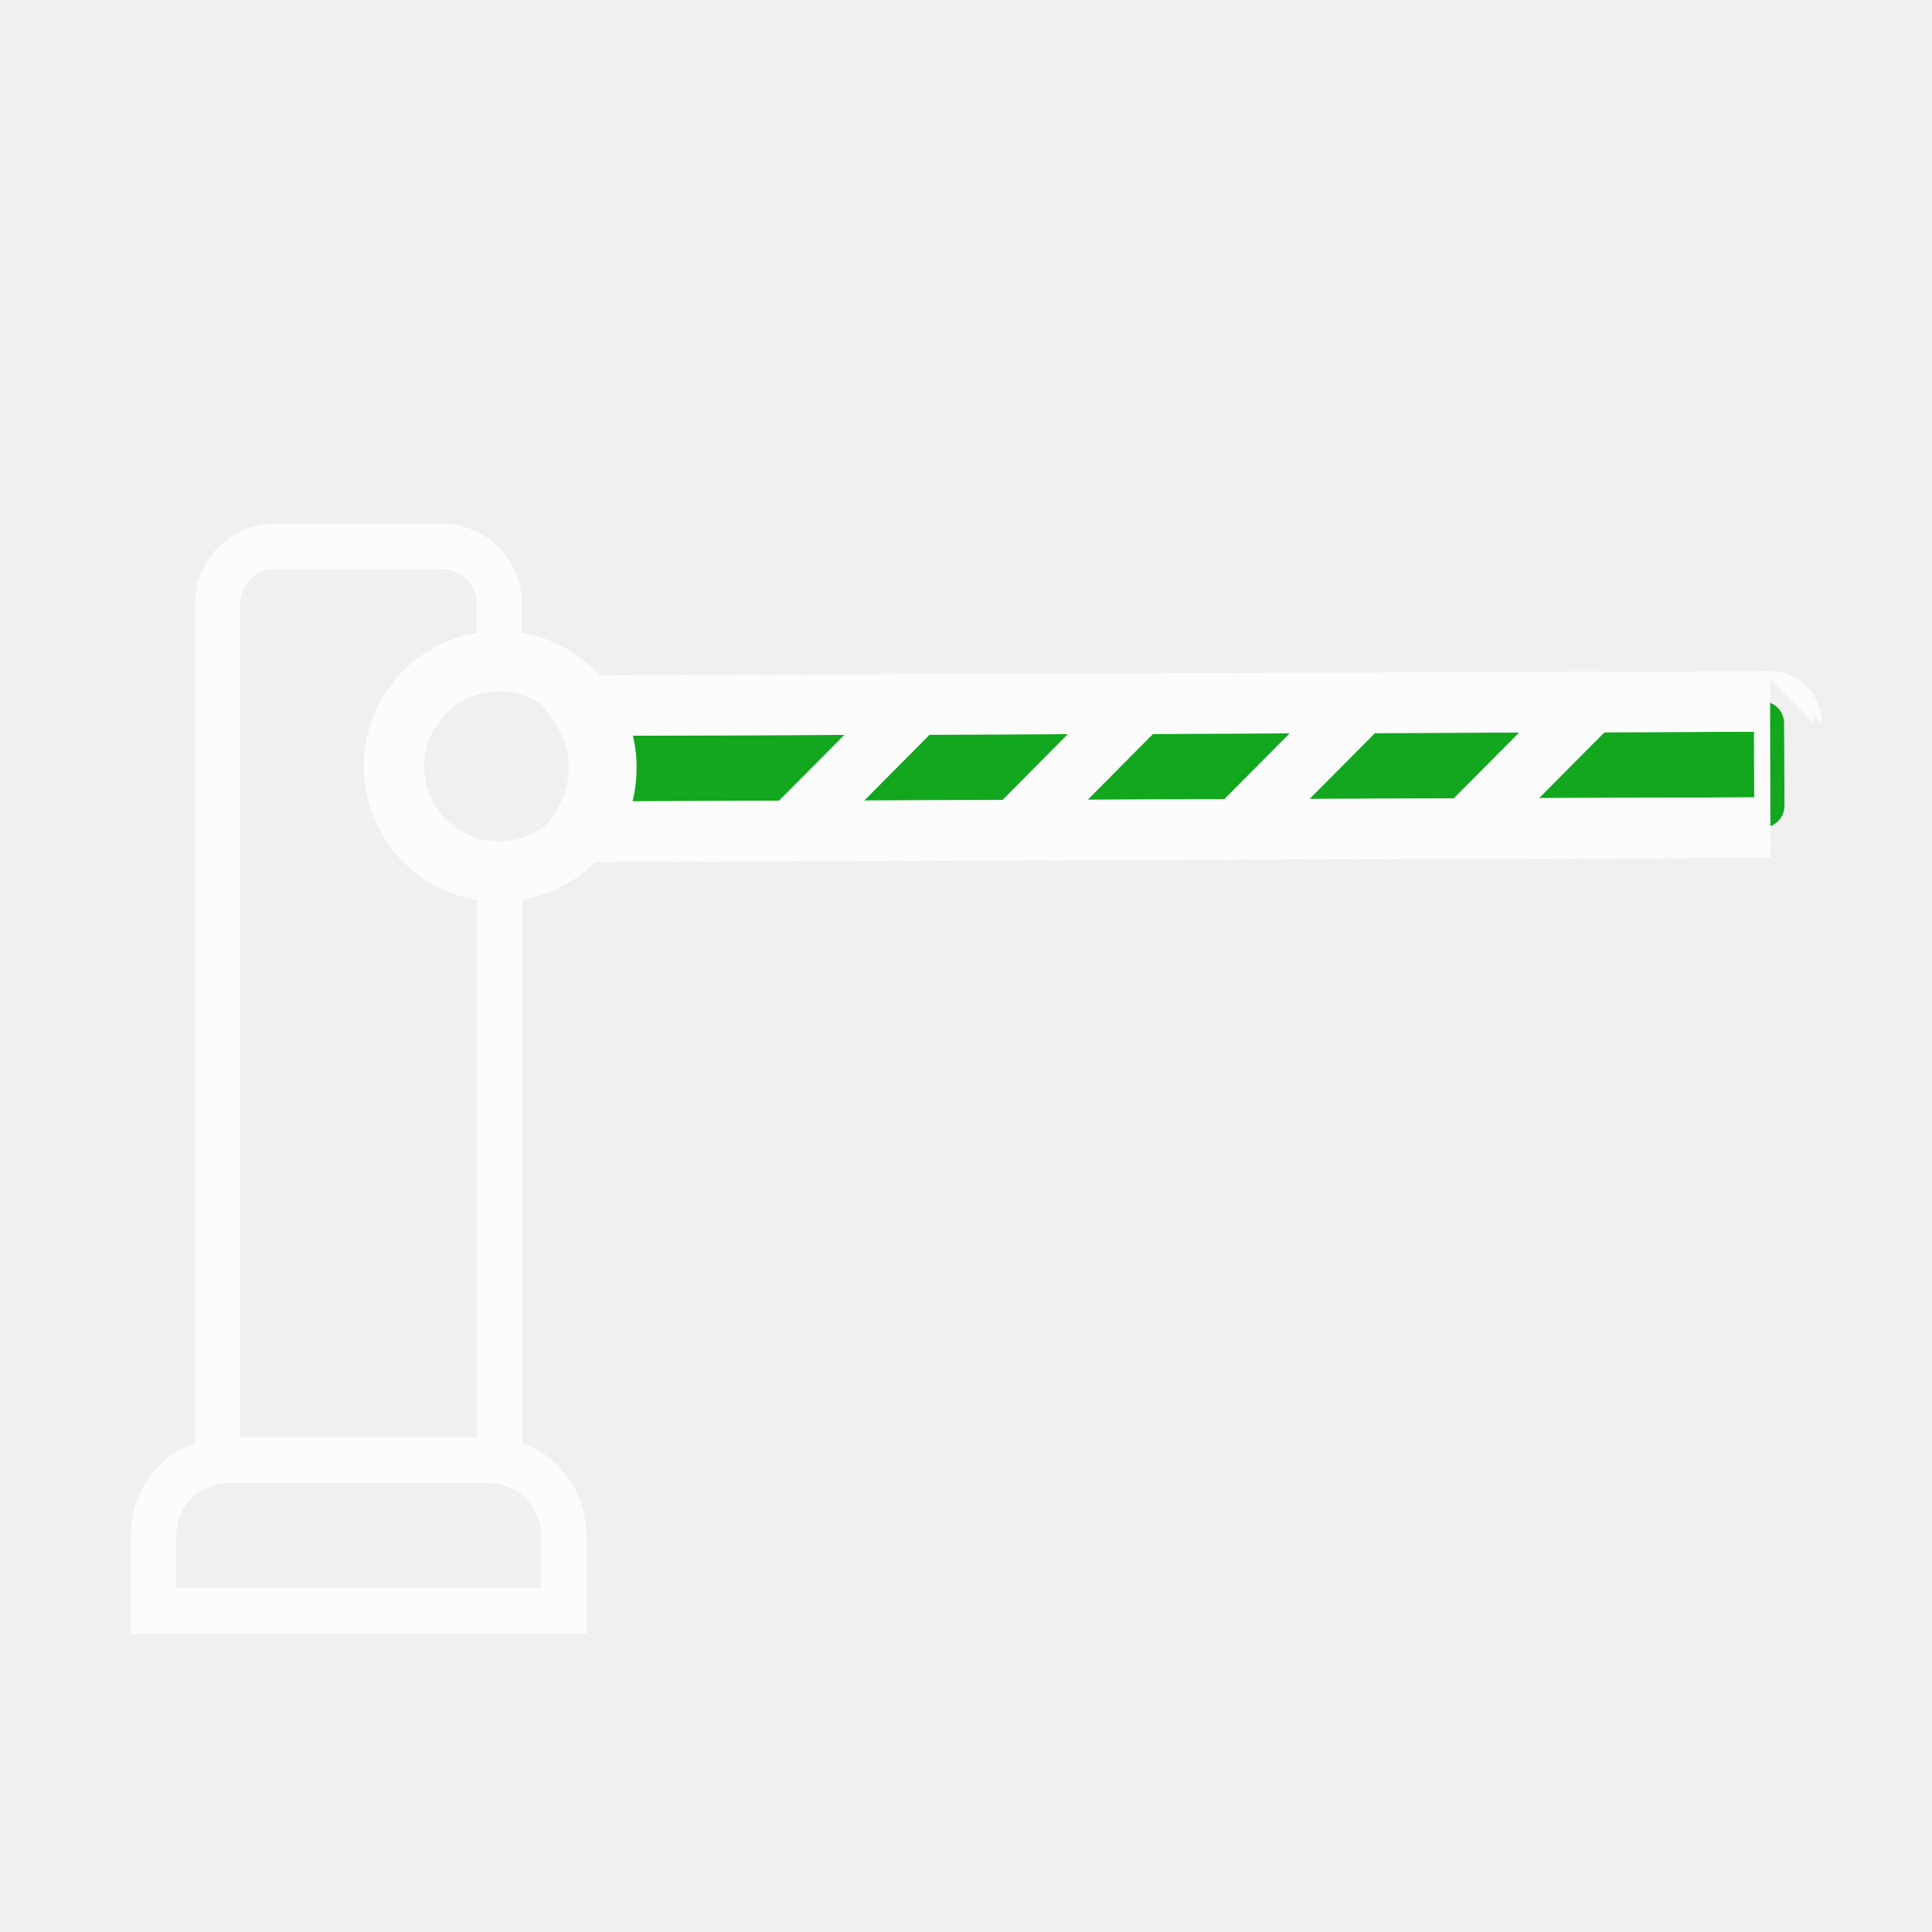
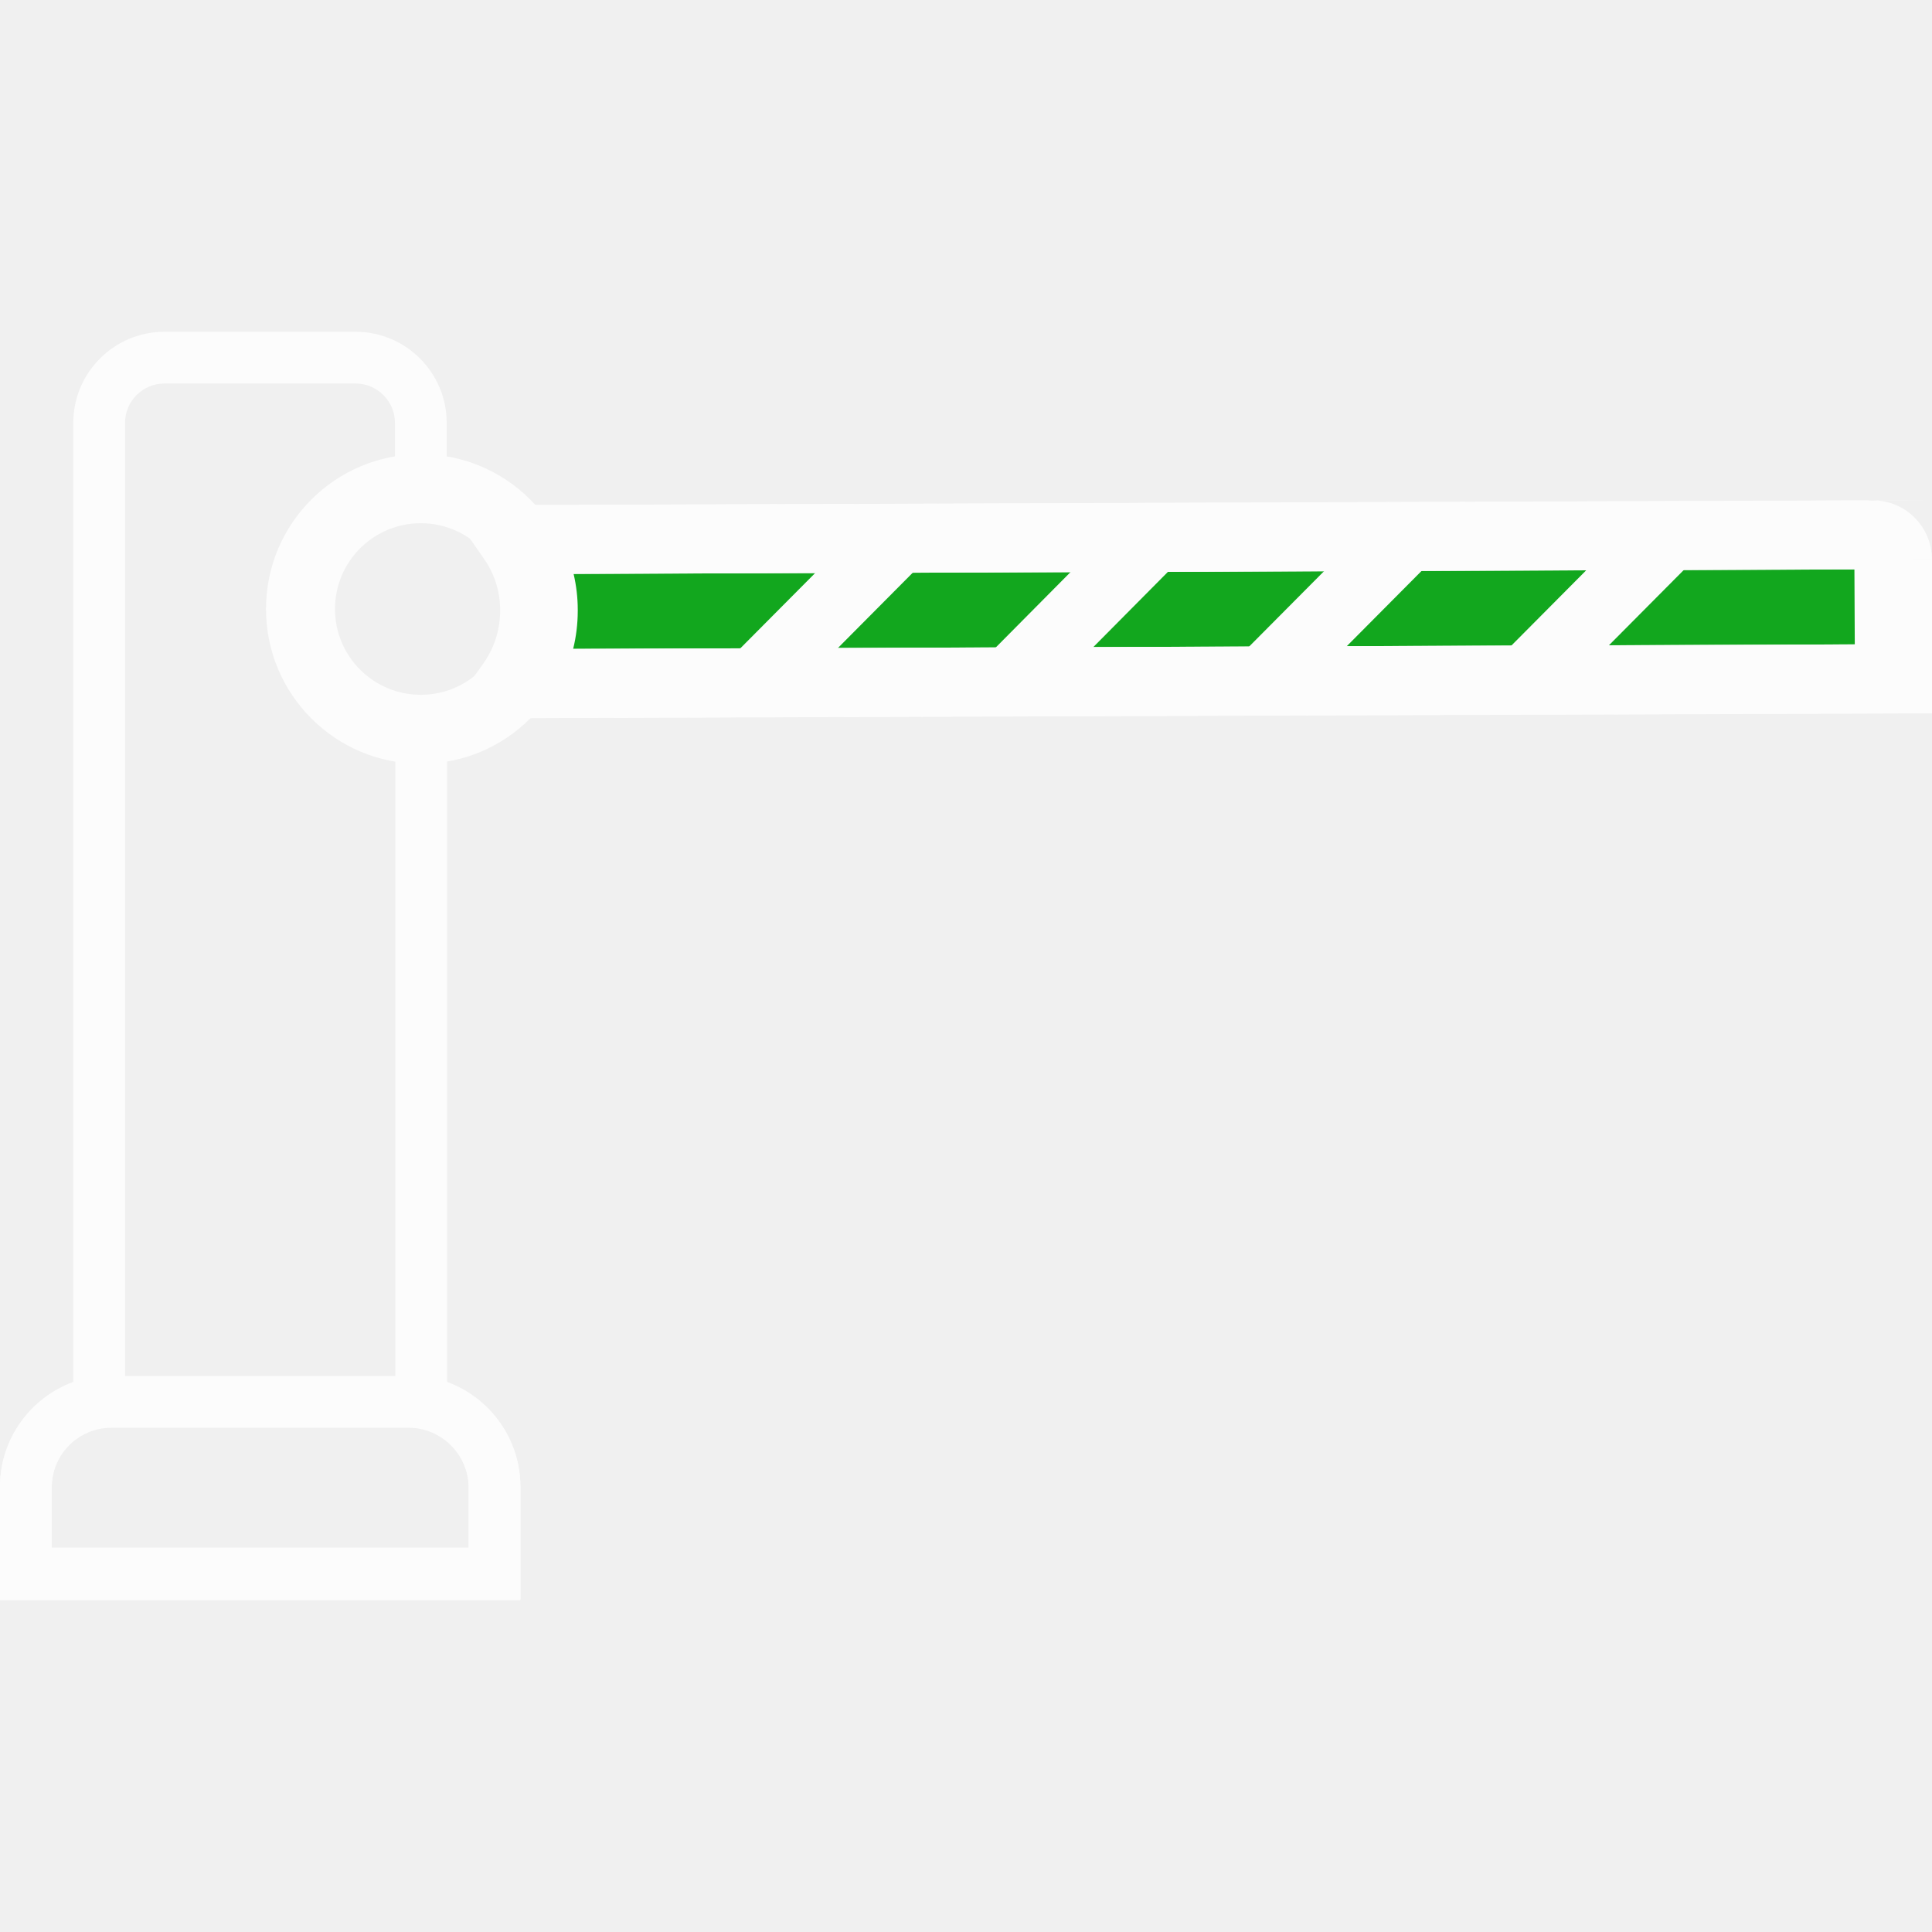
<svg xmlns="http://www.w3.org/2000/svg" width="64" height="64" viewBox="0 0 64 64" fill="none">
-   <path d="M58.388 23.238L19.2 23.375C19.6 23.95 19.838 24.663 19.838 25.413C19.838 25.413 19.838 25.413 19.838 25.425C19.838 25.425 19.838 25.425 19.838 25.438C19.838 26.225 19.588 26.95 19.163 27.55L58.4 27.413C58.788 27.413 59.113 27.087 59.113 26.7L59.1 23.962C59.1 23.55 58.775 23.238 58.388 23.238Z" fill="#12A71E" />
-   <mask id="mask0_6024_3535" style="mask-type:luminance" maskUnits="userSpaceOnUse" x="19" y="23" width="41" height="5">
-     <path d="M58.388 23.238L19.2 23.375C19.6 23.95 19.838 24.663 19.838 25.413C19.838 25.413 19.838 25.413 19.838 25.425C19.838 25.425 19.838 25.425 19.838 25.438C19.838 26.225 19.588 26.95 19.163 27.55L58.4 27.413C58.788 27.413 59.113 27.087 59.113 26.7L59.1 23.962C59.1 23.55 58.775 23.238 58.388 23.238Z" fill="white" />
+   <path d="M61.757 17.718L16.982 17.875C17.439 18.532 17.71 19.346 17.71 20.203C17.71 20.203 17.71 20.203 17.71 20.217C17.71 20.217 17.71 20.217 17.71 20.231C17.71 21.131 17.425 21.959 16.939 22.645L61.772 22.488C62.214 22.488 62.586 22.116 62.586 21.674L62.571 18.546C62.571 18.075 62.2 17.718 61.757 17.718Z" fill="#12A71E" />
+   <mask id="mask0_6344_14721" style="mask-type:luminance" maskUnits="userSpaceOnUse" x="16" y="17" width="47" height="6">
+     <path d="M61.757 17.718L16.982 17.875C17.439 18.532 17.71 19.346 17.71 20.203C17.71 20.203 17.71 20.203 17.71 20.217C17.71 20.217 17.71 20.217 17.71 20.231C17.71 21.131 17.425 21.959 16.939 22.645L61.772 22.488C62.214 22.488 62.586 22.116 62.586 21.674L62.571 18.546C62.571 18.075 62.2 17.718 61.757 17.718Z" fill="white" />
  </mask>
-   <g mask="url(#mask0_6024_3535)">
-     <path fill-rule="evenodd" clip-rule="evenodd" d="M24.578 27.758L30.766 21.532L32.184 22.942L25.997 29.168L24.578 27.758Z" fill="#FCFCFC" />
+   <g mask="url(#mask0_6344_14721)">
+     <path fill-rule="evenodd" clip-rule="evenodd" d="M23.127 22.882L30.197 15.77L31.817 17.381L24.748 24.493L23.127 22.882Z" fill="#FCFCFC" />
  </g>
-   <mask id="mask1_6024_3535" style="mask-type:luminance" maskUnits="userSpaceOnUse" x="19" y="23" width="41" height="5">
-     <path d="M58.388 23.238L19.2 23.375C19.6 23.95 19.838 24.663 19.838 25.413C19.838 25.413 19.838 25.413 19.838 25.425C19.838 25.425 19.838 25.425 19.838 25.438C19.838 26.225 19.588 26.95 19.163 27.55L58.4 27.413C58.788 27.413 59.113 27.087 59.113 26.7L59.1 23.962C59.1 23.55 58.775 23.238 58.388 23.238Z" fill="white" />
+   <mask id="mask1_6344_14721" style="mask-type:luminance" maskUnits="userSpaceOnUse" x="16" y="17" width="47" height="6">
+     <path d="M61.757 17.718L16.982 17.875C17.439 18.532 17.71 19.346 17.71 20.203C17.71 20.203 17.71 20.203 17.71 20.217C17.71 20.217 17.71 20.217 17.71 20.231C17.71 21.131 17.425 21.959 16.939 22.645L61.772 22.488C62.214 22.488 62.586 22.116 62.586 21.674L62.571 18.546C62.571 18.075 62.2 17.718 61.757 17.718Z" fill="white" />
  </mask>
-   <g mask="url(#mask1_6024_3535)">
-     <path fill-rule="evenodd" clip-rule="evenodd" d="M31.477 28.246L37.665 22.008L39.085 23.417L32.897 29.654L31.477 28.246Z" fill="#FCFCFC" />
+   <g mask="url(#mask1_6344_14721)">
+     <path fill-rule="evenodd" clip-rule="evenodd" d="M31.01 23.44L38.08 16.313L39.702 17.922L32.633 25.049L31.01 23.44Z" fill="#FCFCFC" />
  </g>
-   <mask id="mask2_6024_3535" style="mask-type:luminance" maskUnits="userSpaceOnUse" x="19" y="23" width="41" height="5">
-     <path d="M58.388 23.238L19.2 23.375C19.6 23.95 19.838 24.663 19.838 25.413C19.838 25.413 19.838 25.413 19.838 25.425C19.838 25.425 19.838 25.425 19.838 25.438C19.838 26.225 19.588 26.95 19.163 27.55L58.4 27.413C58.788 27.413 59.113 27.087 59.113 26.7L59.1 23.962C59.1 23.55 58.775 23.238 58.388 23.238Z" fill="white" />
+   <mask id="mask2_6344_14721" style="mask-type:luminance" maskUnits="userSpaceOnUse" x="16" y="17" width="47" height="6">
+     <path d="M61.757 17.718L16.982 17.875C17.439 18.532 17.71 19.346 17.71 20.203C17.71 20.203 17.71 20.203 17.71 20.217C17.71 20.217 17.71 20.217 17.71 20.231C17.71 21.131 17.425 21.959 16.939 22.645L61.772 22.488C62.214 22.488 62.586 22.116 62.586 21.674L62.571 18.546C62.571 18.075 62.2 17.718 61.757 17.718Z" fill="white" />
  </mask>
-   <g mask="url(#mask2_6024_3535)">
-     <path fill-rule="evenodd" clip-rule="evenodd" d="M39.253 27.782L45.441 21.558L46.859 22.967L40.672 29.192L39.253 27.782Z" fill="#FCFCFC" />
+   <g mask="url(#mask2_6344_14721)">
+     <path fill-rule="evenodd" clip-rule="evenodd" d="M39.895 22.911L46.965 15.798L48.586 17.409L41.516 24.522L39.895 22.911Z" fill="#FCFCFC" />
  </g>
-   <mask id="mask3_6024_3535" style="mask-type:luminance" maskUnits="userSpaceOnUse" x="19" y="23" width="41" height="5">
-     <path d="M58.388 23.238L19.2 23.375C19.6 23.95 19.838 24.663 19.838 25.413C19.838 25.413 19.838 25.413 19.838 25.425C19.838 25.425 19.838 25.425 19.838 25.438C19.838 26.225 19.588 26.95 19.163 27.55L58.4 27.413C58.788 27.413 59.113 27.087 59.113 26.7L59.1 23.962C59.1 23.55 58.775 23.238 58.388 23.238Z" fill="white" />
+   <mask id="mask3_6344_14721" style="mask-type:luminance" maskUnits="userSpaceOnUse" x="16" y="17" width="47" height="6">
+     <path d="M61.757 17.718L16.982 17.875C17.439 18.532 17.71 19.346 17.71 20.203C17.71 20.203 17.71 20.203 17.71 20.217C17.71 20.217 17.71 20.217 17.71 20.231C17.71 21.131 17.425 21.959 16.939 22.645L61.772 22.488C62.214 22.488 62.586 22.116 62.586 21.674L62.571 18.546C62.571 18.075 62.2 17.718 61.757 17.718Z" fill="white" />
  </mask>
-   <g mask="url(#mask3_6024_3535)">
-     <path fill-rule="evenodd" clip-rule="evenodd" d="M46.928 27.683L53.116 21.457L54.534 22.867L48.347 29.093L46.928 27.683Z" fill="#FCFCFC" />
+   <g mask="url(#mask3_6344_14721)">
+     <path fill-rule="evenodd" clip-rule="evenodd" d="M48.664 22.796L55.734 15.684L57.355 17.295L50.285 24.407L48.664 22.796Z" fill="#FCFCFC" />
  </g>
-   <path fill-rule="evenodd" clip-rule="evenodd" d="M58.384 22.238L58.388 22.238C59.327 22.238 60.099 22.996 60.1 23.96L60.1 23.958L59.1 23.962H60.1M58.4 28.413L17.224 28.557L18.347 26.972C18.658 26.533 18.838 26.008 18.838 25.438V25.413C18.838 24.873 18.666 24.358 18.379 23.946L17.291 22.382L58.384 22.238M58.102 24.238L20.717 24.37C20.796 24.706 20.838 25.056 20.838 25.413V25.437C20.838 25.819 20.791 26.19 20.704 26.545L58.111 26.413L58.102 24.238Z" fill="#FCFCFC" />
-   <path fill-rule="evenodd" clip-rule="evenodd" d="M58.634 22.238L58.638 22.238C59.577 22.238 60.349 22.996 60.35 23.96L60.35 23.958L59.35 23.962H60.35M58.65 28.413L17.474 28.557L18.597 26.972C18.908 26.533 19.088 26.008 19.088 25.438V25.413C19.088 24.873 18.916 24.358 18.629 23.946L17.541 22.382L58.634 22.238M58.352 24.238L20.967 24.37C21.046 24.706 21.088 25.056 21.088 25.413V25.437C21.088 25.819 21.041 26.19 20.954 26.545L58.361 26.413L58.352 24.238Z" fill="#FCFCFC" />
-   <path fill-rule="evenodd" clip-rule="evenodd" d="M4.337 50.85C4.337 49.073 5.786 47.625 7.562 47.625H16.187C17.965 47.625 19.409 49.073 19.425 50.843L19.425 50.85L19.425 54.125H4.337V50.85ZM7.562 49.125C6.614 49.125 5.837 49.902 5.837 50.85V52.625H17.925V50.854C17.915 49.9 17.133 49.125 16.187 49.125H7.562Z" fill="#FCFCFC" />
-   <path fill-rule="evenodd" clip-rule="evenodd" d="M15.8 21.025H16.55C18.953 21.025 20.9 22.975 20.9 25.387L19.4 25.392C19.39 23.813 18.108 22.538 16.55 22.538H15.8V21.025Z" fill="#FCFCFC" />
-   <path fill-rule="evenodd" clip-rule="evenodd" d="M6.462 19.988C6.462 18.536 7.648 17.35 9.1 17.35H14.65C16.102 17.35 17.287 18.536 17.287 19.988V22.538H16.537C14.964 22.538 13.687 23.814 13.687 25.387C13.687 26.961 14.964 28.238 16.537 28.238C18.11 28.238 19.39 26.961 19.4 25.383L20.9 25.387V25.4C20.9 27.546 19.344 29.33 17.3 29.686V47.795C18.538 48.249 19.425 49.438 19.425 50.825V54.1H4.337V50.825C4.337 49.438 5.225 48.249 6.462 47.795V19.988ZM15.8 29.675C13.749 29.325 12.187 27.538 12.187 25.387C12.187 23.241 13.743 21.457 15.787 21.102V19.988C15.787 19.364 15.273 18.85 14.65 18.85H9.1C8.477 18.85 7.962 19.364 7.962 19.988V49.023L7.321 49.117C6.482 49.239 5.837 49.967 5.837 50.825V52.6H17.925V50.825C17.925 49.967 17.28 49.239 16.442 49.117L15.8 49.023V29.675Z" fill="#FCFCFC" />
-   <path fill-rule="evenodd" clip-rule="evenodd" d="M16.537 22.9C15.164 22.9 14.05 24.014 14.05 25.387C14.05 26.761 15.164 27.875 16.537 27.875C17.911 27.875 19.025 26.761 19.025 25.387C19.025 24.014 17.911 22.9 16.537 22.9ZM12.05 25.387C12.05 22.909 14.059 20.9 16.537 20.9C19.016 20.9 21.025 22.909 21.025 25.387C21.025 27.866 19.016 29.875 16.537 29.875C14.059 29.875 12.05 27.866 12.05 25.387Z" fill="#FCFCFC" />
+   <path fill-rule="evenodd" clip-rule="evenodd" d="M61.754 16.575L61.758 16.575C62.83 16.575 63.713 17.442 63.714 18.543L63.714 18.541L62.572 18.546H63.714M61.772 23.631L14.724 23.795L16.007 21.985C16.362 21.483 16.568 20.883 16.568 20.231V20.203C16.568 19.586 16.372 18.998 16.044 18.527L14.801 16.74L61.754 16.575M61.43 18.861L18.715 19.011C18.805 19.396 18.853 19.795 18.853 20.203V20.231C18.853 20.667 18.8 21.091 18.701 21.496L61.442 21.346L61.43 18.861Z" fill="#FCFCFC" />
+   <path fill-rule="evenodd" clip-rule="evenodd" d="M64 16.575L62.043 16.575C63.116 16.575 63.998 17.442 64 18.543L64 18.541L62.857 18.546H64M64 23.631L15.01 23.795L16.292 21.985C16.648 21.483 16.854 20.883 16.854 20.231V20.203C16.854 19.586 16.657 18.998 16.33 18.527L15.086 16.74L64 16.575M61.716 18.861L19.001 19.011C19.091 19.396 19.139 19.795 19.139 20.203V20.231C19.139 20.667 19.086 21.091 18.986 21.496L61.727 21.346L61.716 18.861Z" fill="#FCFCFC" />
+   <path fill-rule="evenodd" clip-rule="evenodd" d="M0 49.267C0 47.237 1.655 45.583 3.685 45.583H13.54C15.571 45.583 17.22 47.237 17.239 49.26L17.239 49.267L17.239 53.01H0V49.267ZM3.685 47.297C2.601 47.297 1.714 48.184 1.714 49.267V51.296H15.525V49.272C15.513 48.182 14.621 47.297 13.54 47.297H3.685Z" fill="#FCFCFC" />
+   <path fill-rule="evenodd" clip-rule="evenodd" d="M13.097 15.19H13.954C16.7 15.19 18.924 17.418 18.924 20.174L17.21 20.18C17.199 18.375 15.734 16.918 13.954 16.918H13.097V15.19Z" fill="#FCFCFC" />
+   <path fill-rule="evenodd" clip-rule="evenodd" d="M2.428 14.004C2.428 12.345 3.783 10.991 5.442 10.991H11.783C13.442 10.991 14.797 12.345 14.797 14.004V16.918H13.94C12.142 16.918 10.683 18.377 10.683 20.174C10.683 21.972 12.142 23.43 13.94 23.43C15.736 23.43 17.199 21.972 17.21 20.169L18.924 20.174V20.188C18.924 22.64 17.147 24.679 14.811 25.085V45.777C16.225 46.296 17.239 47.654 17.239 49.239V52.981H0V49.239C0 47.654 1.014 46.296 2.428 45.777V14.004ZM13.097 25.073C10.754 24.673 8.969 22.631 8.969 20.174C8.969 17.722 10.747 15.684 13.083 15.277V14.004C13.083 13.292 12.495 12.704 11.783 12.704H5.442C4.729 12.704 4.142 13.292 4.142 14.004V47.181L3.409 47.288C2.45 47.427 1.714 48.259 1.714 49.239V51.267H15.525V49.239C15.525 48.259 14.789 47.427 13.83 47.288L13.097 47.181V25.073Z" fill="#FCFCFC" />
+   <path fill-rule="evenodd" clip-rule="evenodd" d="M13.939 17.332C12.37 17.332 11.097 18.604 11.097 20.174C11.097 21.744 12.37 23.016 13.939 23.016C15.509 23.016 16.782 21.744 16.782 20.174C16.782 18.604 15.509 17.332 13.939 17.332ZM8.812 20.174C8.812 17.342 11.108 15.047 13.939 15.047C16.771 15.047 19.067 17.342 19.067 20.174C19.067 23.006 16.771 25.302 13.939 25.302C11.108 25.302 8.812 23.006 8.812 20.174Z" fill="#FCFCFC" />
</svg>
